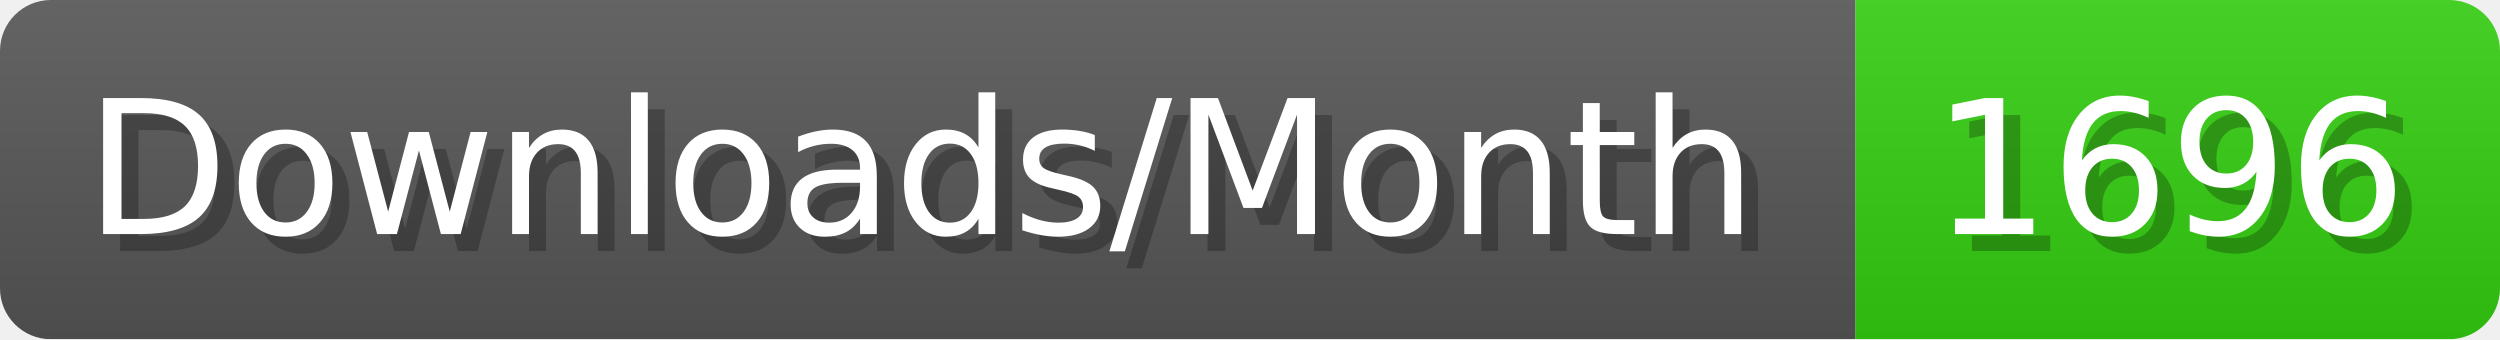
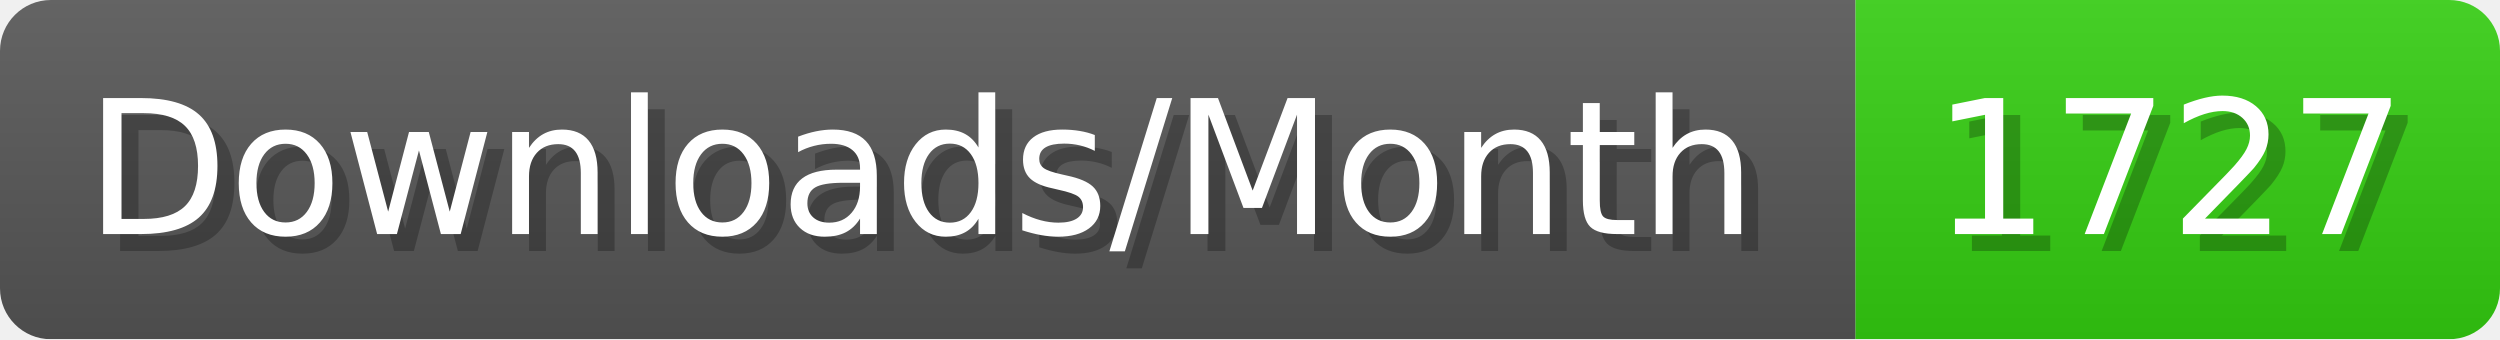
- <svg xmlns="http://www.w3.org/2000/svg" width="147.4" height="20" viewBox="0 0 1474 200" role="img" aria-label="Downloads/Month: 1696">
+ <svg xmlns="http://www.w3.org/2000/svg" width="147.4" height="20" viewBox="0 0 1474 200" role="img" aria-label="Downloads/Month: 1727">
  <linearGradient id="YlXUI" x2="0" y2="100%">
    <stop offset="0" stop-opacity=".1" stop-color="#EEE" />
    <stop offset="1" stop-opacity=".1" />
  </linearGradient>
  <mask id="JHhop">
    <rect width="1474" height="200" rx="30" fill="#FFF" />
  </mask>
  <g mask="url(#JHhop)">
    <rect width="1094" height="200" fill="#555" />
    <rect width="380" height="200" fill="#3C1" x="1094" />
    <rect width="1474" height="200" fill="url(#YlXUI)" />
  </g>
  <g aria-hidden="true" fill="#fff" text-anchor="start" font-family="Verdana,DejaVu Sans,sans-serif" font-size="110">
    <text x="60" y="148" textLength="994" fill="#000" opacity="0.25">Downloads/Month</text>
    <text x="50" y="138" textLength="994">Downloads/Month</text>
-     <text x="1149" y="148" textLength="280" fill="#000" opacity="0.25">1696</text>
-     <text x="1139" y="138" textLength="280">1696</text>
+     <text x="1149" y="148" textLength="280" fill="#000" opacity="0.25">1727</text>
+     <text x="1139" y="138" textLength="280">1727</text>
  </g>
</svg>
